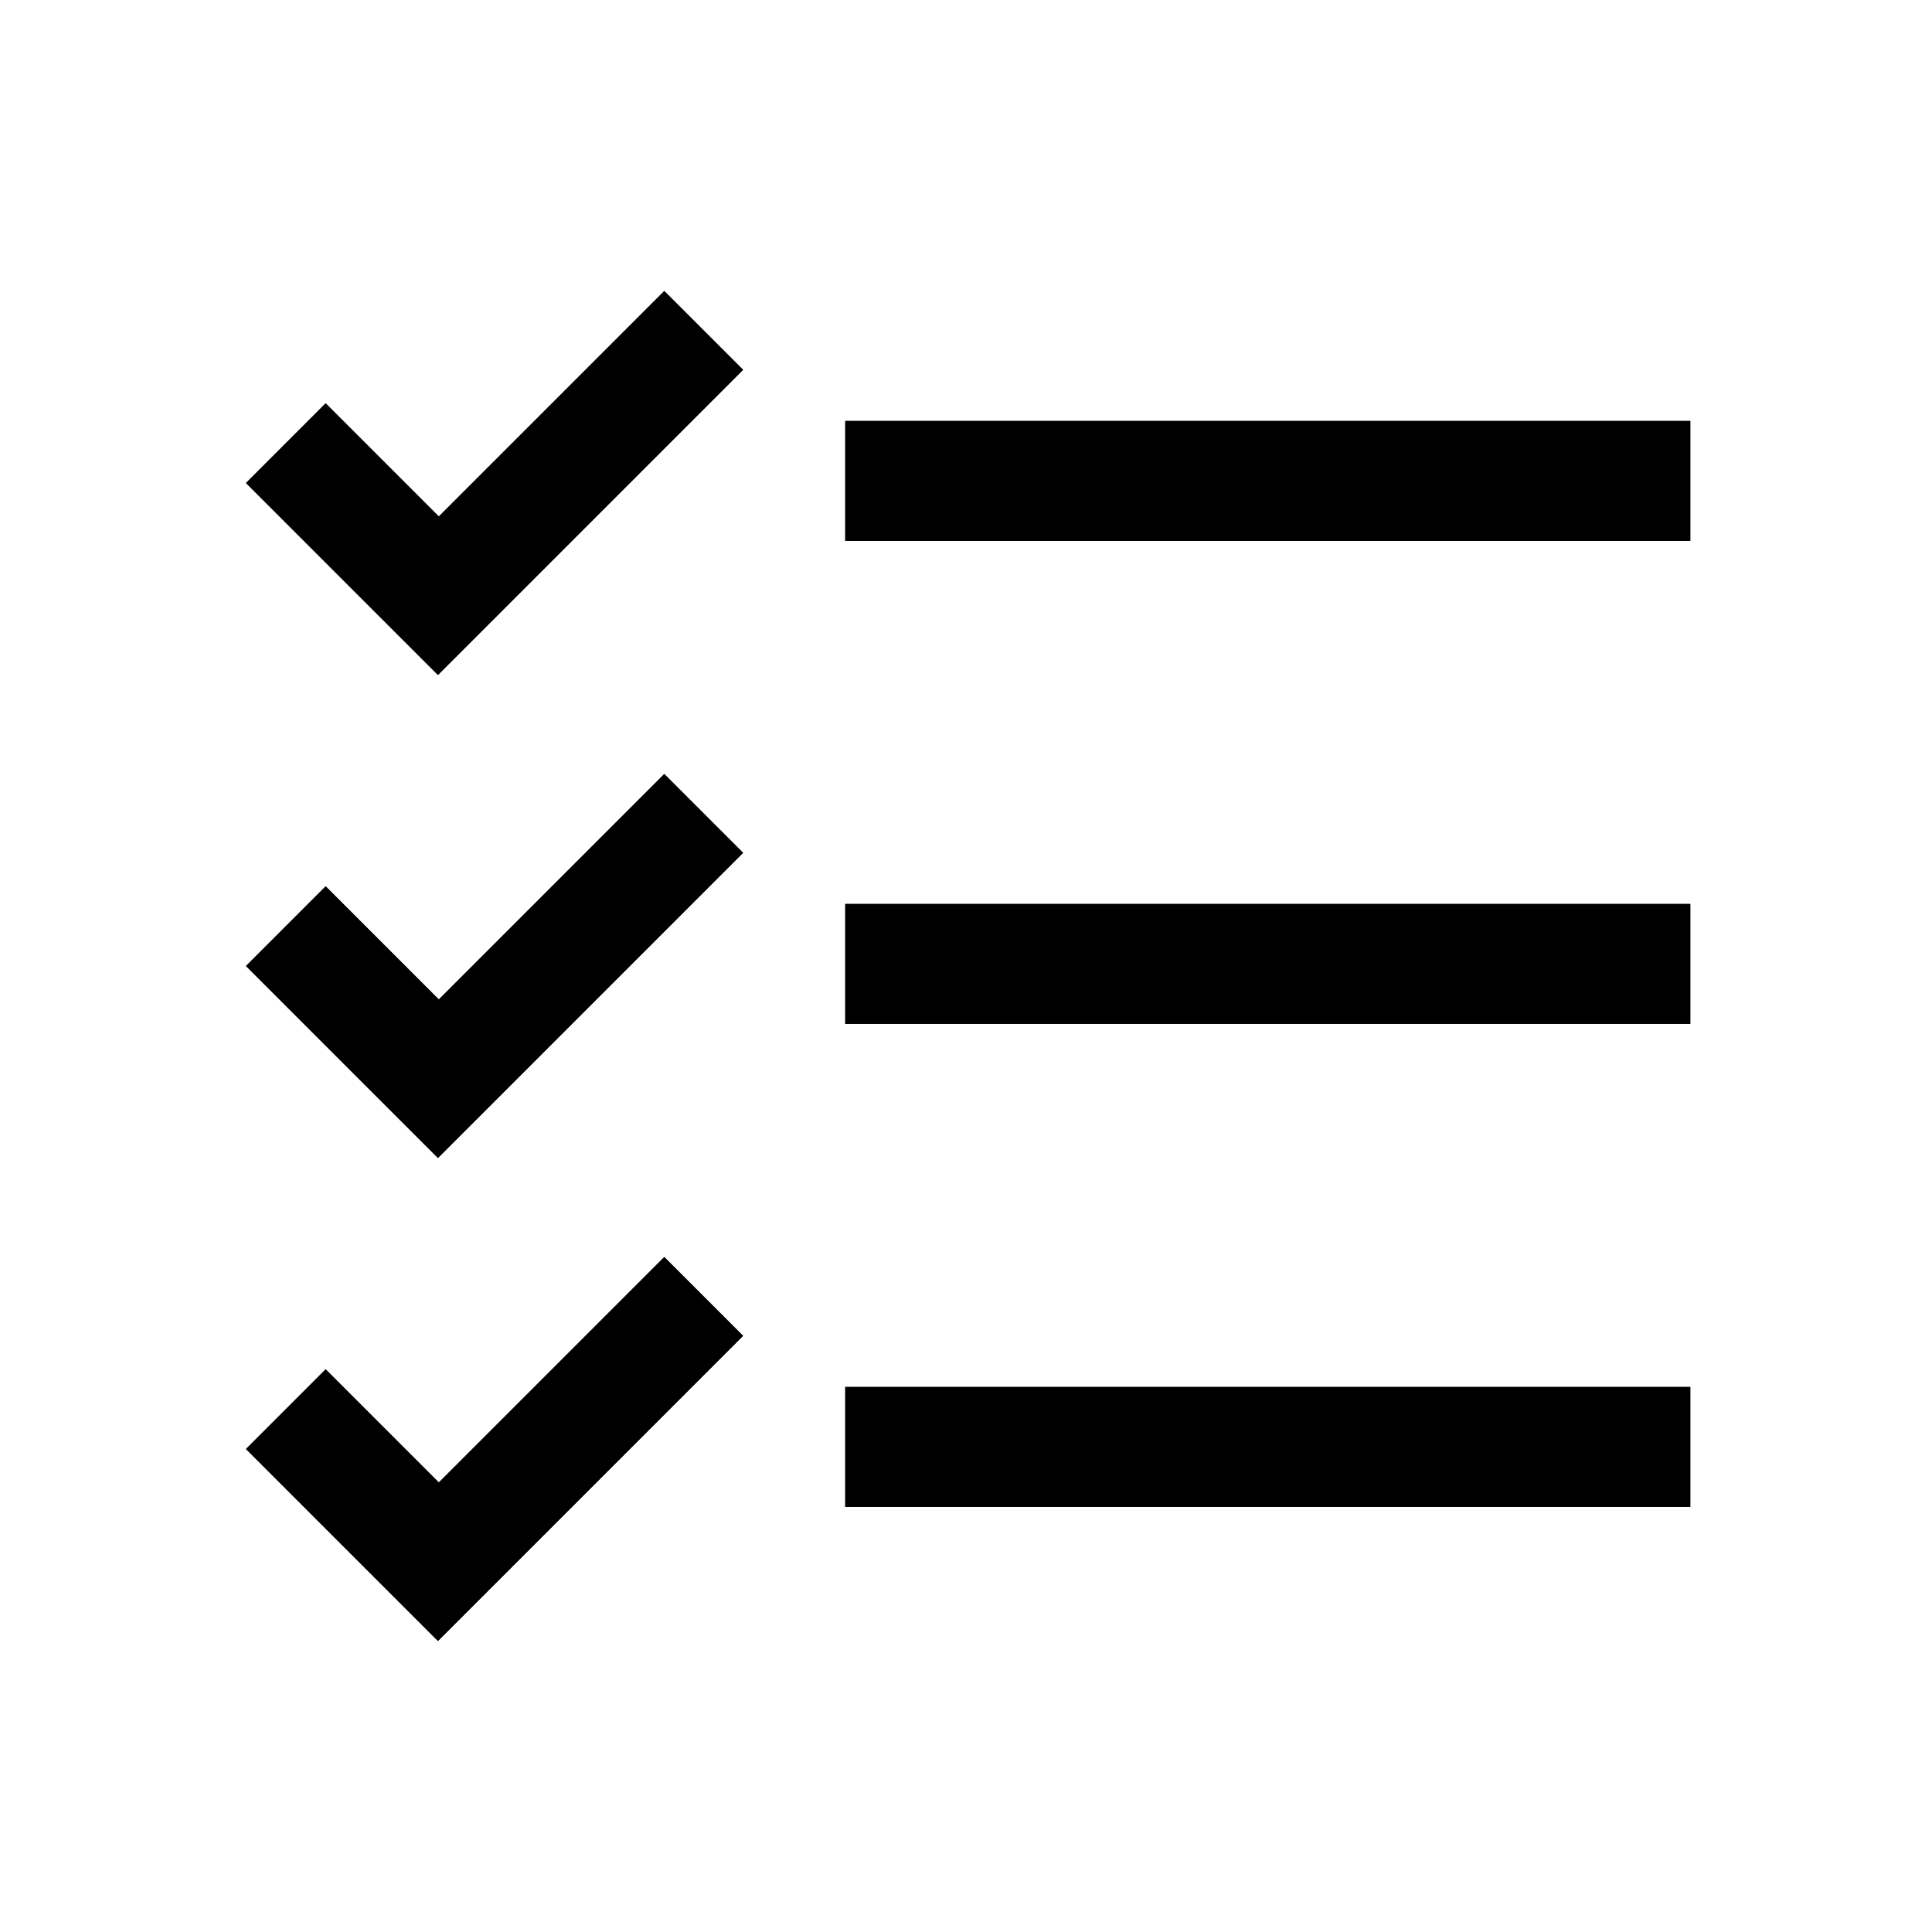
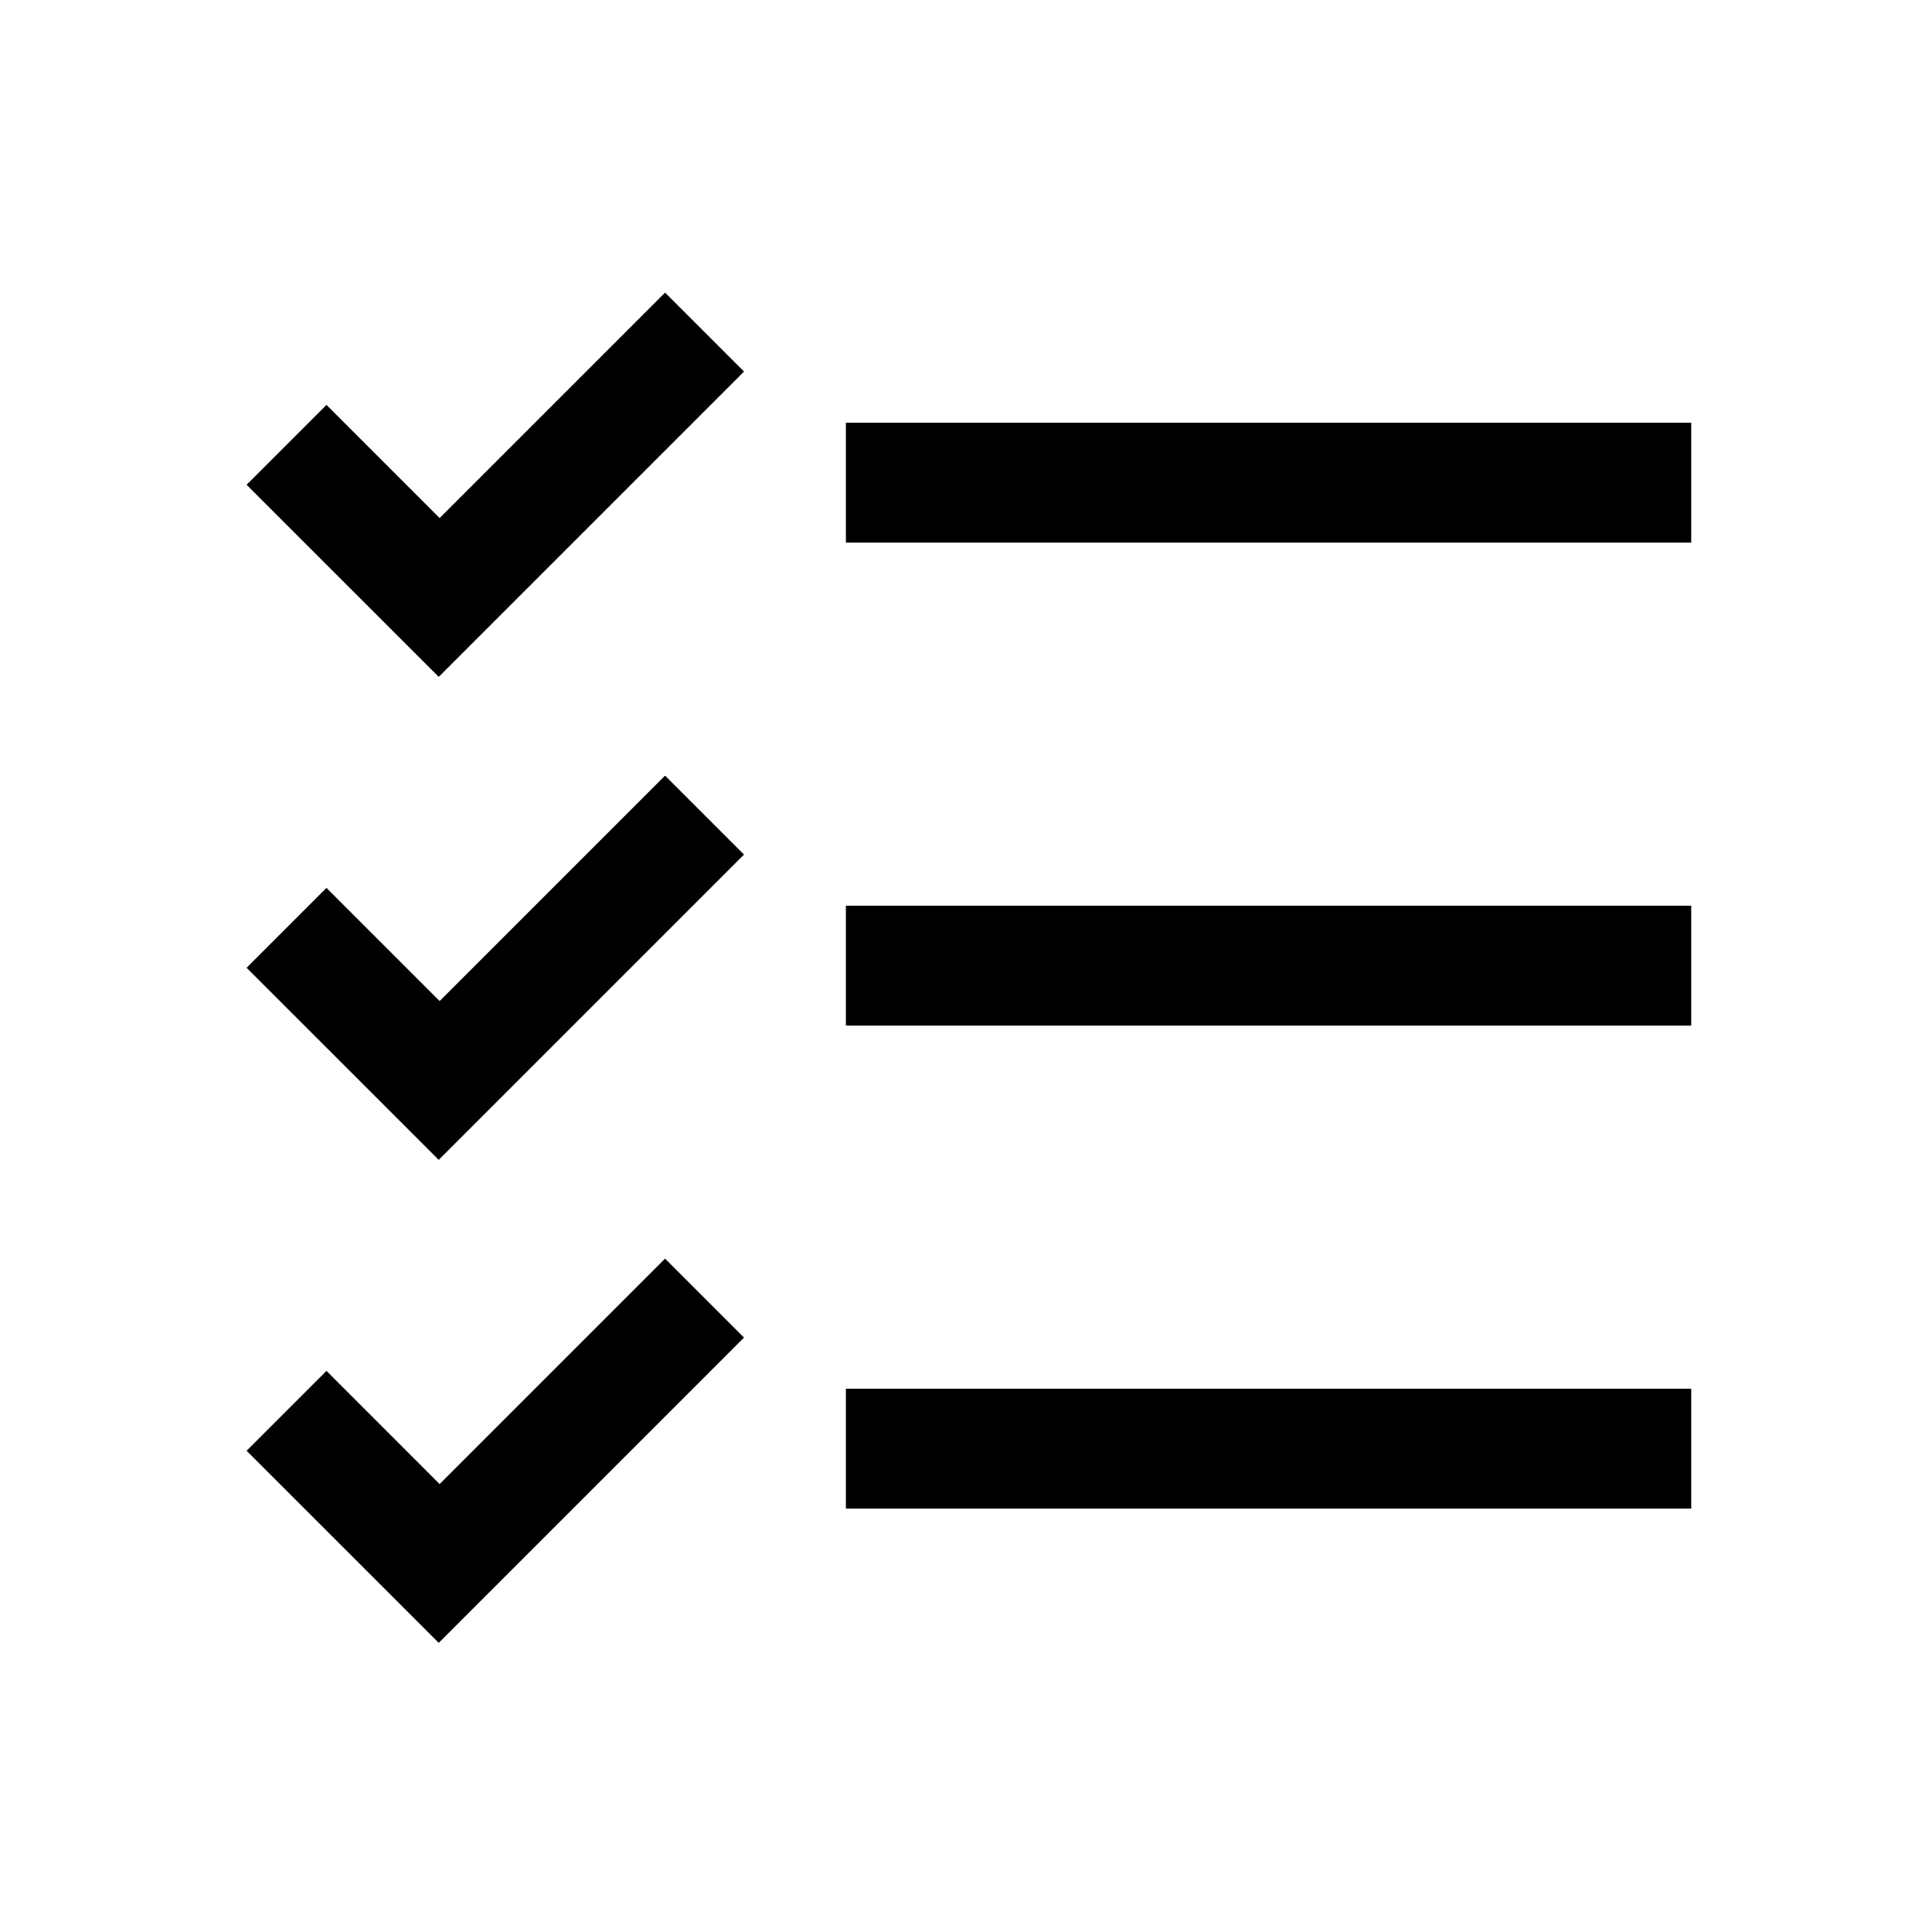
- <svg xmlns="http://www.w3.org/2000/svg" width="100%" height="100%" viewBox="0 0 64 64" version="1.1" xml:space="preserve" style="fill-rule:evenodd;clip-rule:evenodd;stroke-linejoin:round;stroke-miterlimit:1.414;">
-   <g id="list-task">
-     <path d="M14.537,17.109l7.468,-7.468l2.61,2.61l-10.107,10.108l-2.611,-2.61l-3.748,-3.749l2.639,-2.64l3.749,3.749Zm41.456,0.807l-27.993,0l0,-3.97l27.993,0l0,3.97Z" />
-     <path d="M24.615,12.251l-10.107,10.108l-2.611,-2.61l-3.748,-3.749l2.639,-2.64l3.749,3.749l7.468,-7.468l2.61,2.61Zm31.378,5.665l-27.993,0l0,-3.97l27.993,0l0,3.97Z" />
-     <path d="M14.537,49.109l7.468,-7.468l2.61,2.61l-10.107,10.108l-2.611,-2.61l-3.748,-3.749l2.639,-2.64l3.749,3.749Zm41.456,0.807l-27.993,0l0,-3.97l27.993,0l0,3.97Z" />
-     <path d="M24.615,44.251l-10.107,10.108l-2.611,-2.61l-3.748,-3.749l2.639,-2.64l3.749,3.749l7.468,-7.468l2.61,2.61Zm31.378,5.665l-27.993,0l0,-3.97l27.993,0l0,3.97Z" />
-     <path d="M14.537,33.109l7.468,-7.468l2.61,2.61l-10.107,10.108l-2.611,-2.61l-3.748,-3.749l2.639,-2.64l3.749,3.749Zm41.456,0.807l-27.993,0l0,-3.97l27.993,0l0,3.97Z" />
-     <path d="M24.615,28.251l-10.107,10.108l-2.611,-2.61l-3.748,-3.749l2.639,-2.64l3.749,3.749l7.468,-7.468l2.61,2.61Zm31.378,5.665l-27.993,0l0,-3.97l27.993,0l0,3.97Z" />
+ <svg xmlns="http://www.w3.org/2000/svg" width="100%" height="100%" viewBox="0 0 64 64" version="1.1" xml:space="preserve" style="fill-rule:evenodd;clip-rule:evenodd;stroke-linejoin:round;stroke-miterlimit:2;">
+   <rect id="Icons" x="-576" y="0" width="1280" height="800" style="fill:none;" />
+   <g id="Icons1">
+     <g id="Strike" />
+     <g id="H1" />
+     <g id="H2" />
+     <g id="H3" />
+     <g id="list-ul" />
+     <g id="list-ol" />
+     <g id="list-task">
+       <path d="M14.563,17.167l7.468,-7.468l2.61,2.61l-10.107,10.107l-2.61,-2.61l-3.749,-3.748l2.64,-2.64l3.748,3.749Zm41.456,0.806l-27.993,0l0,-3.969l27.993,0l0,3.969Z" />
+       <path d="M24.641,12.309l-10.107,10.107l-2.61,-2.61l-3.749,-3.748l2.64,-2.64l3.748,3.749l7.468,-7.468l2.61,2.61Zm31.378,5.664l-27.993,0l0,-3.969l27.993,0l0,3.969Z" />
+       <path d="M14.563,49.167l7.468,-7.468l2.61,2.61l-10.107,10.107l-2.61,-2.61l-3.749,-3.748l2.64,-2.64l3.748,3.749Zm41.456,0.806l-27.993,0l0,-3.969l27.993,0l0,3.969Z" />
+       <path d="M24.641,44.309l-10.107,10.107l-2.61,-2.61l-3.749,-3.748l2.64,-2.64l3.748,3.749l7.468,-7.468l2.61,2.61Zm31.378,5.664l-27.993,0l0,-3.969l27.993,0l0,3.969Z" />
+       <path d="M14.563,33.167l7.468,-7.468l2.61,2.61l-10.107,10.107l-2.61,-2.61l-3.749,-3.748l2.64,-2.64l3.748,3.749Zm41.456,0.806l-27.993,0l0,-3.969l27.993,0l0,3.969Z" />
+       <path d="M24.641,28.309l-10.107,10.107l-2.61,-2.61l-3.749,-3.748l2.64,-2.64l3.748,3.749l7.468,-7.468l2.61,2.61Zm31.378,5.664l-27.993,0l0,-3.969l27.993,0l0,3.969Z" />
+     </g>
+     <g id="trash" />
+     <g id="vertical-menu" />
+     <g id="horizontal-menu" />
+     <g id="sidebar-2" />
+     <g id="Pen" />
+     <g id="Pen1" />
+     <g id="clock" />
+     <g id="external-link" />
+     <g id="hr" />
+     <g id="info" />
+     <g id="warning" />
+     <g id="plus-circle" />
+     <g id="minus-circle" />
+     <g id="vue" />
+     <g id="cog" />
+     <g id="logo" />
+     <g id="eye-slash" />
+     <g id="eye" />
+     <g id="toggle-off" />
+     <g id="shredder" />
+     <g id="spinner--loading--dots-" />
+     <g id="react" />
  </g>
</svg>
